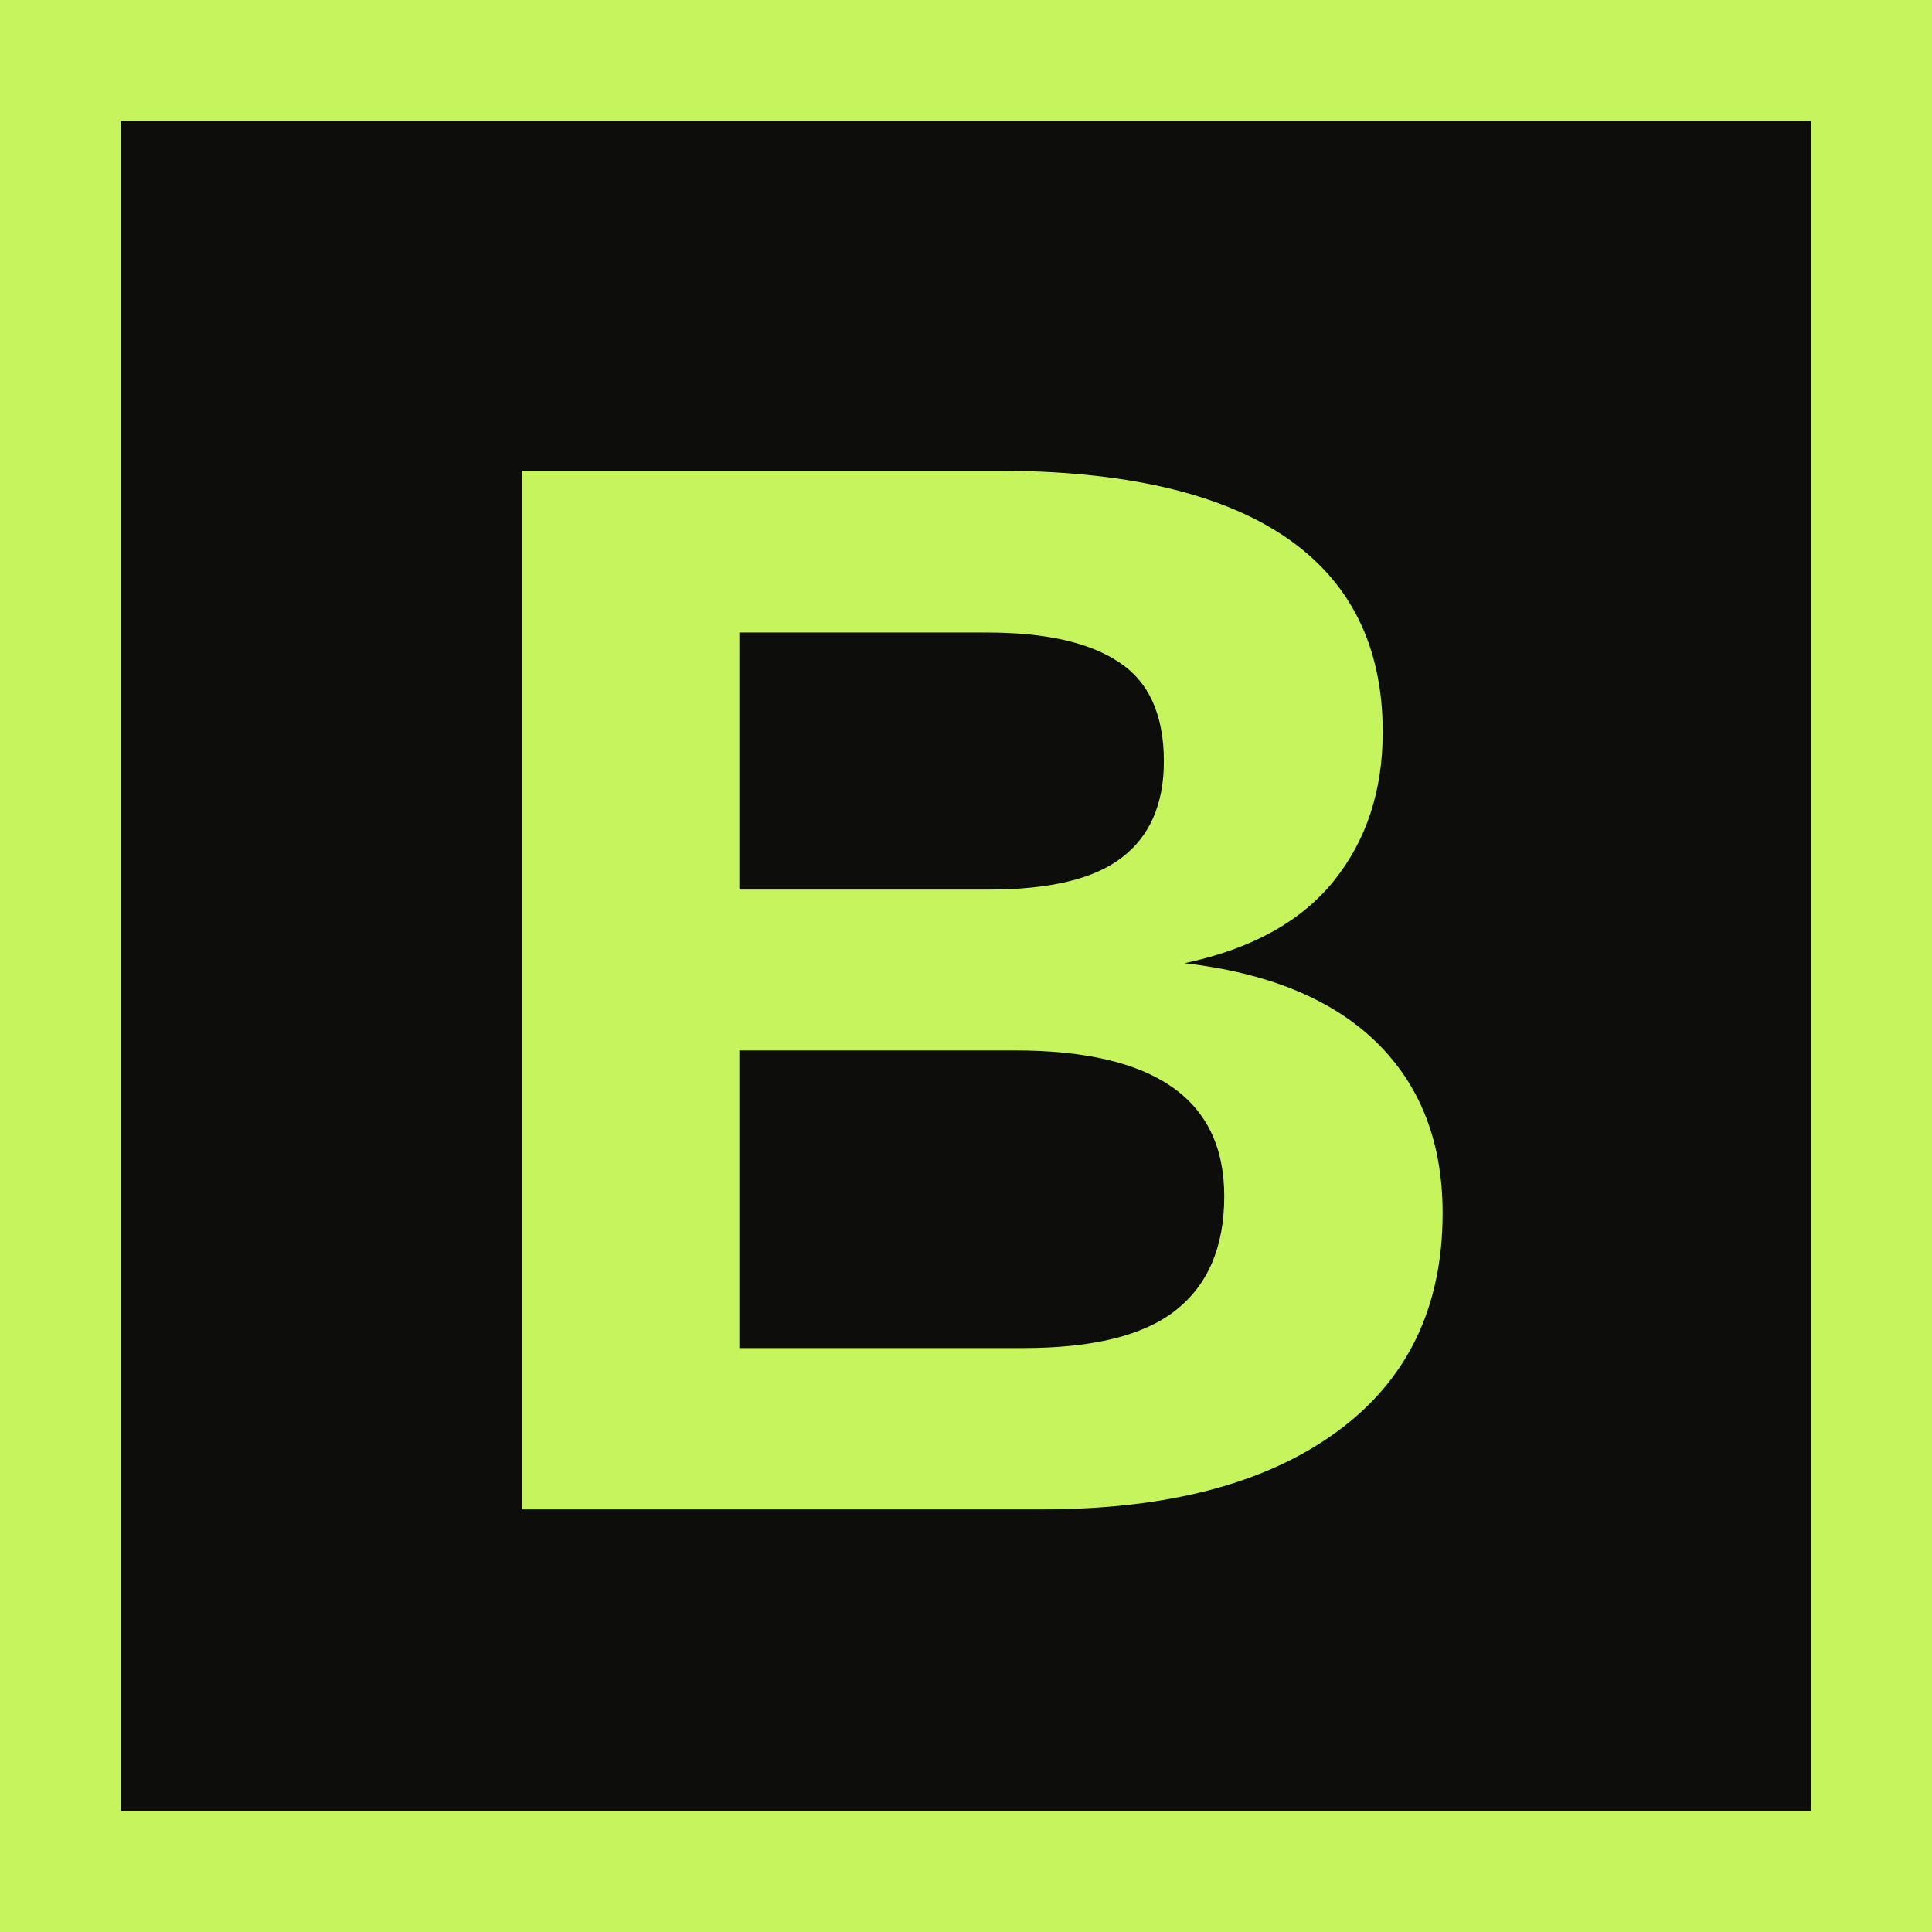
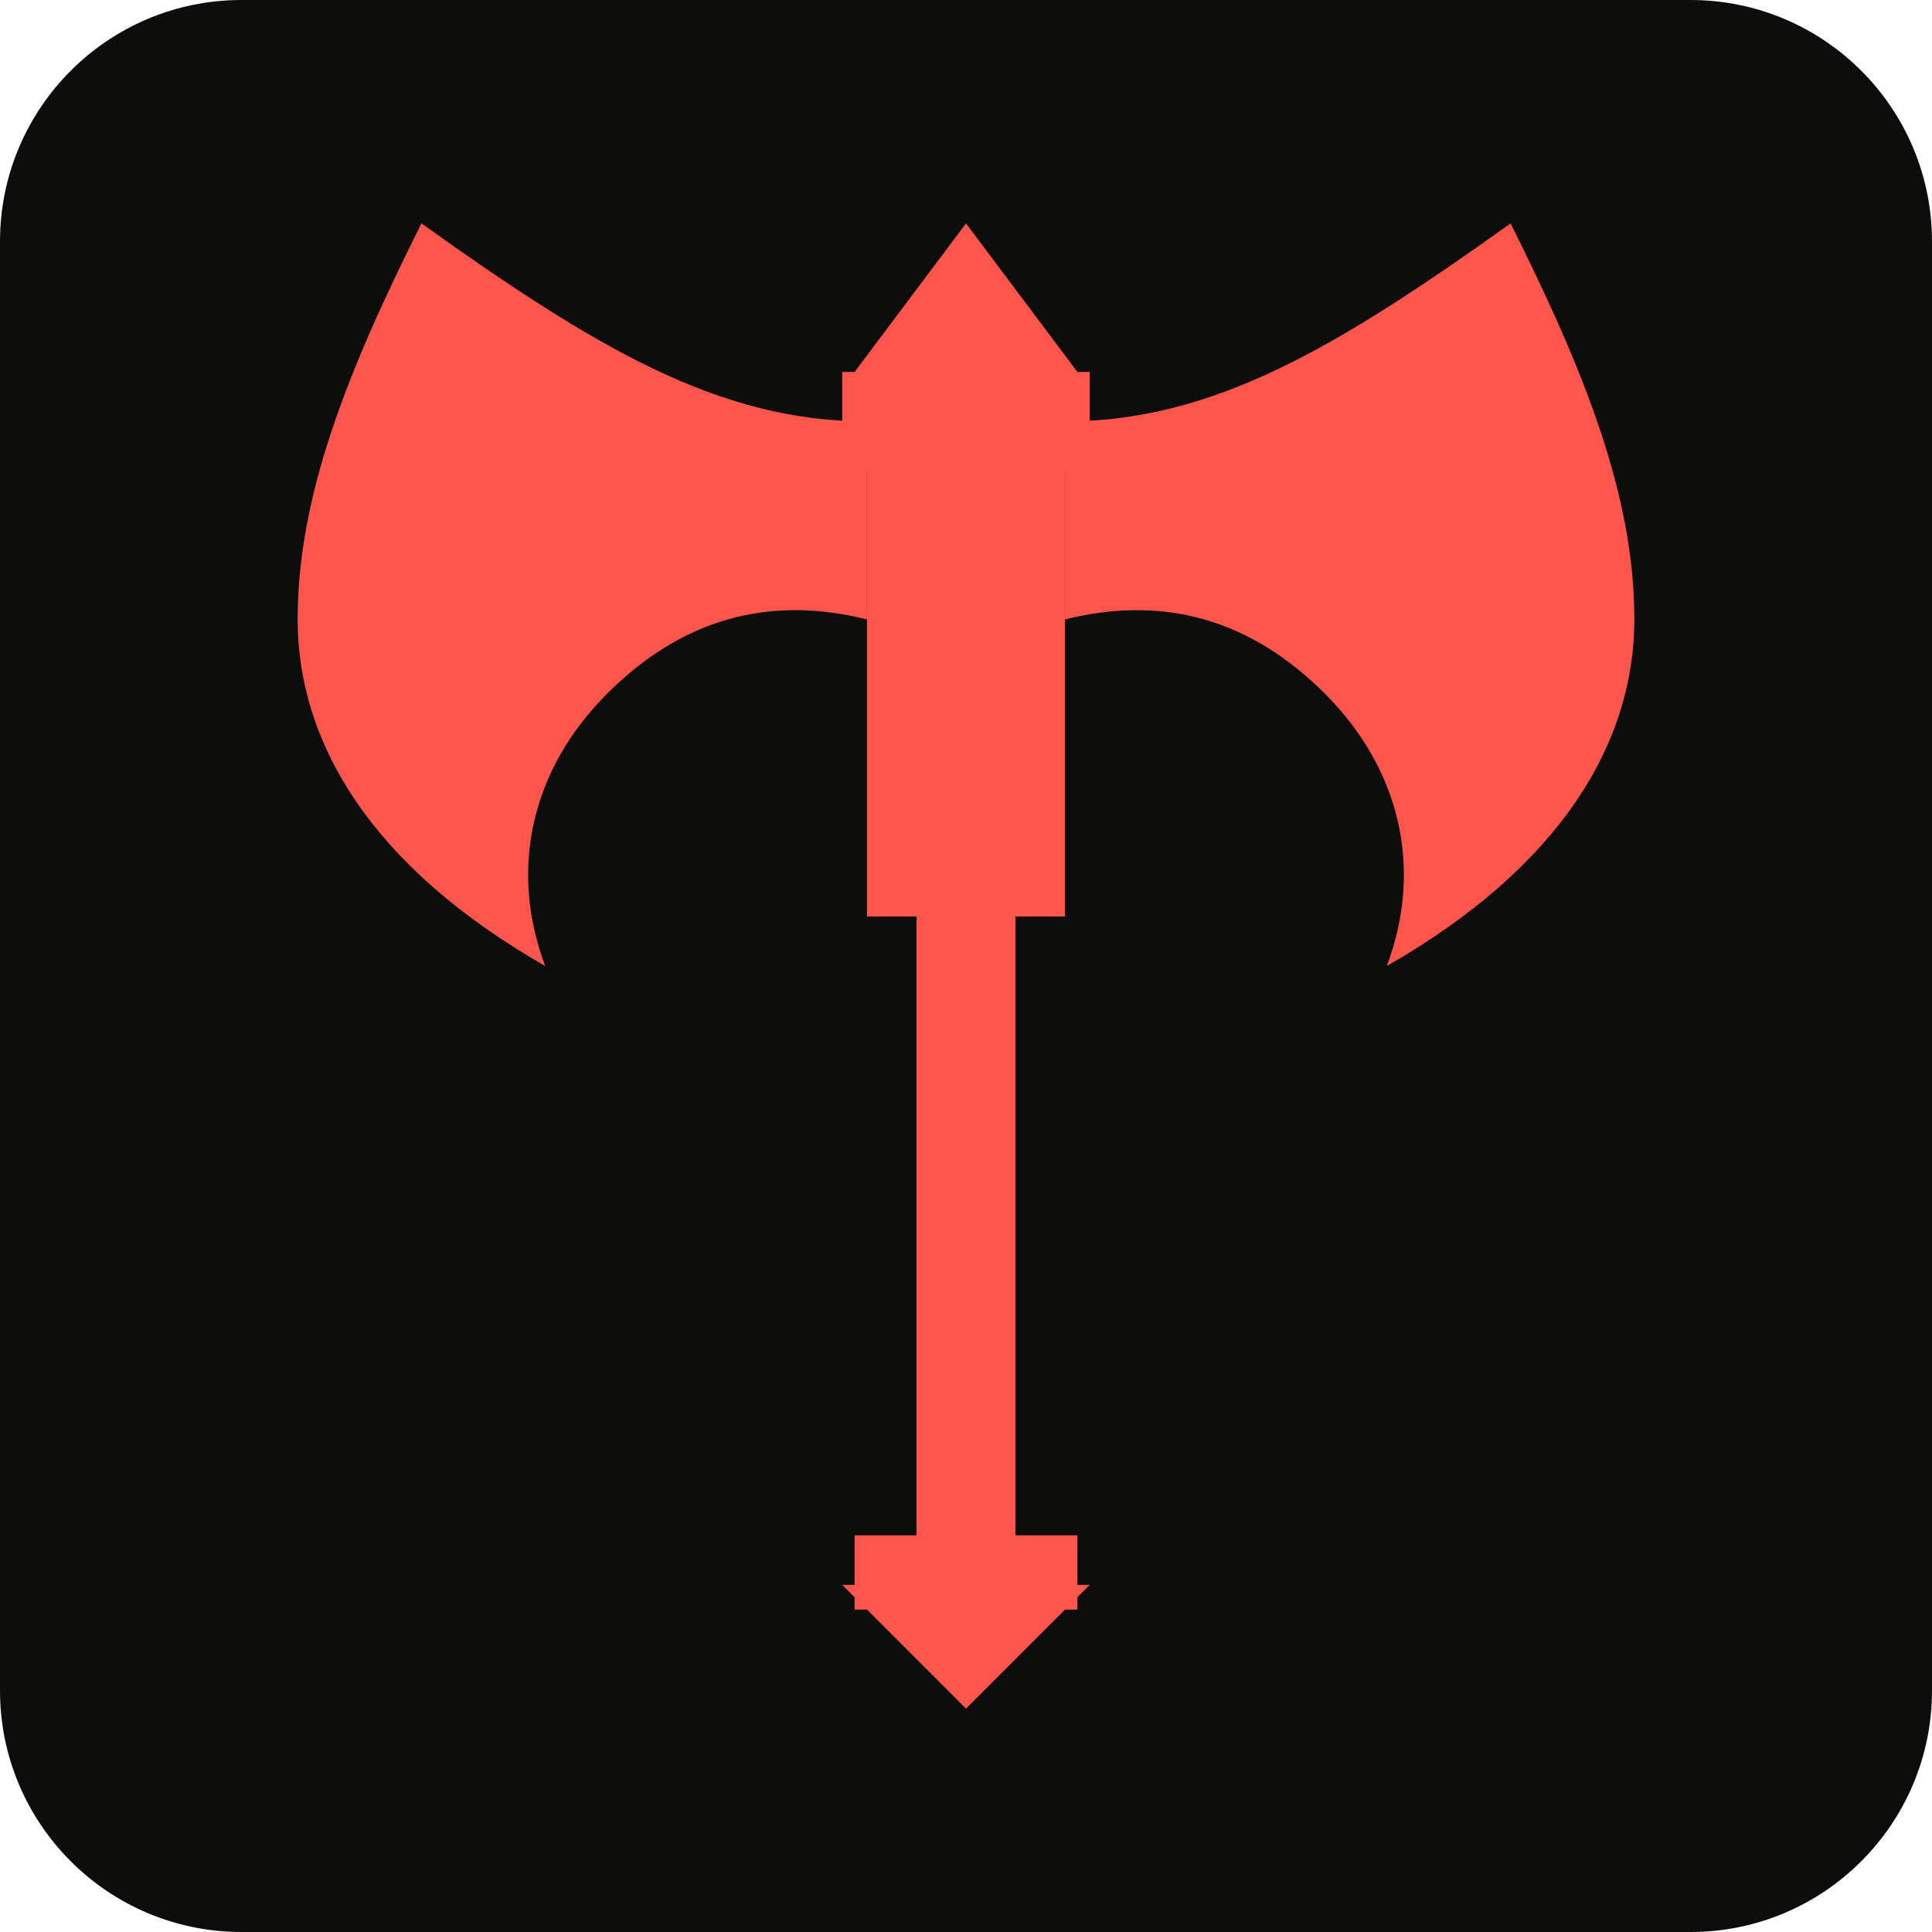
- <svg xmlns="http://www.w3.org/2000/svg" viewBox="0 0 64 64">
-   <rect width="64" height="64" fill="#c6f45d" />
-   <rect x="4" y="4" width="56" height="56" fill="#0d0e0c" />
-   <text x="32" y="50" fill="#c6f45d" font-family="Arial, Helvetica, sans-serif" font-size="50" font-weight="800" text-anchor="middle">B</text>
+ <svg xmlns="http://www.w3.org/2000/svg" viewBox="0 0 64 64" role="img" aria-label="Barbarian">
+   <rect width="64" height="64" rx="8" fill="#0d0e0c" />
+   <g fill="#ff554d" transform="translate(5.76 5.76) scale(.82)">
+     <path d="M28 10C22 10 17 7 10 2 7 8 5 13 5 18c0 5 3 10 10 14-1.5-4-0.5-8 2.5-11 3-3 6.5-4 10.5-3v-8Zm8 0c6 0 11-3 18-8 3 6 5 11 5 16 0 5-3 10-10 14 1.5-4 .5-8-2.5-11-3-3-6.5-4-10.5-3v-8Z" />
+     <path d="M32 2 27.5 8h9L32 2ZM27 8h10v4H27zM28 10h8v20h-8zM30 27h4v29h-4zM27.5 55h9v3h-9zM32 62l-5-5h10l-5 5Z" />
+   </g>
</svg>
